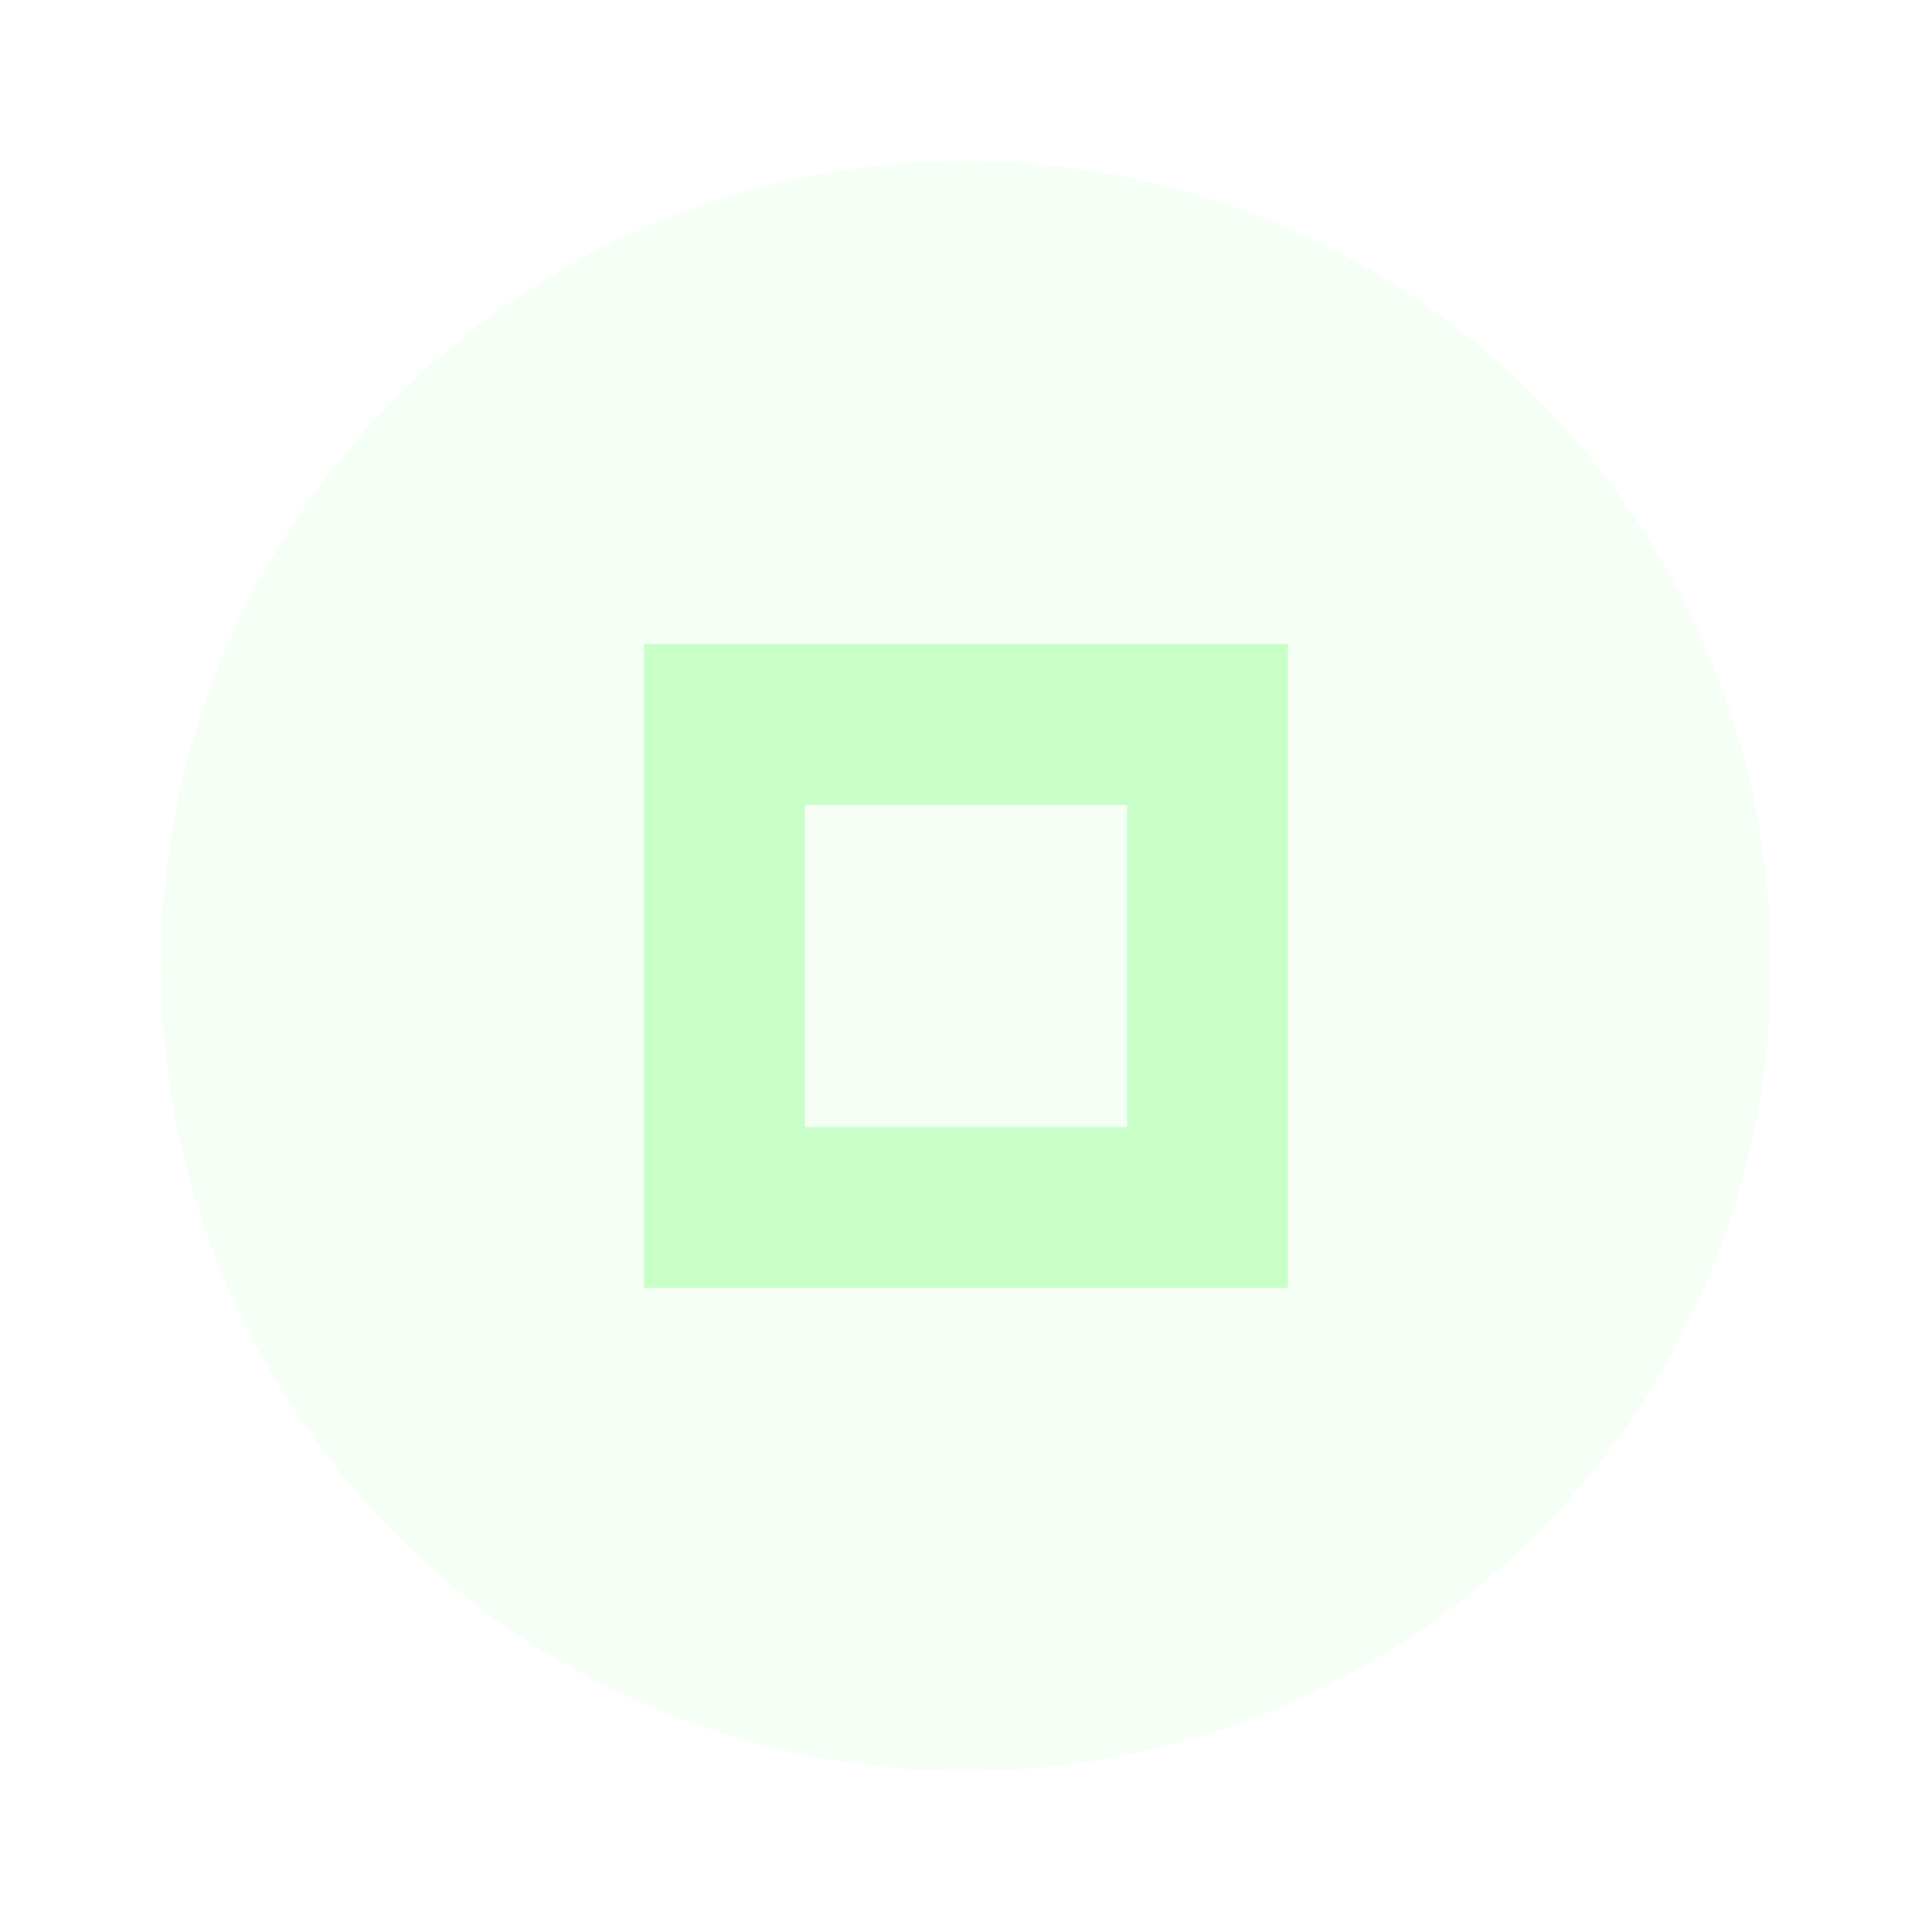
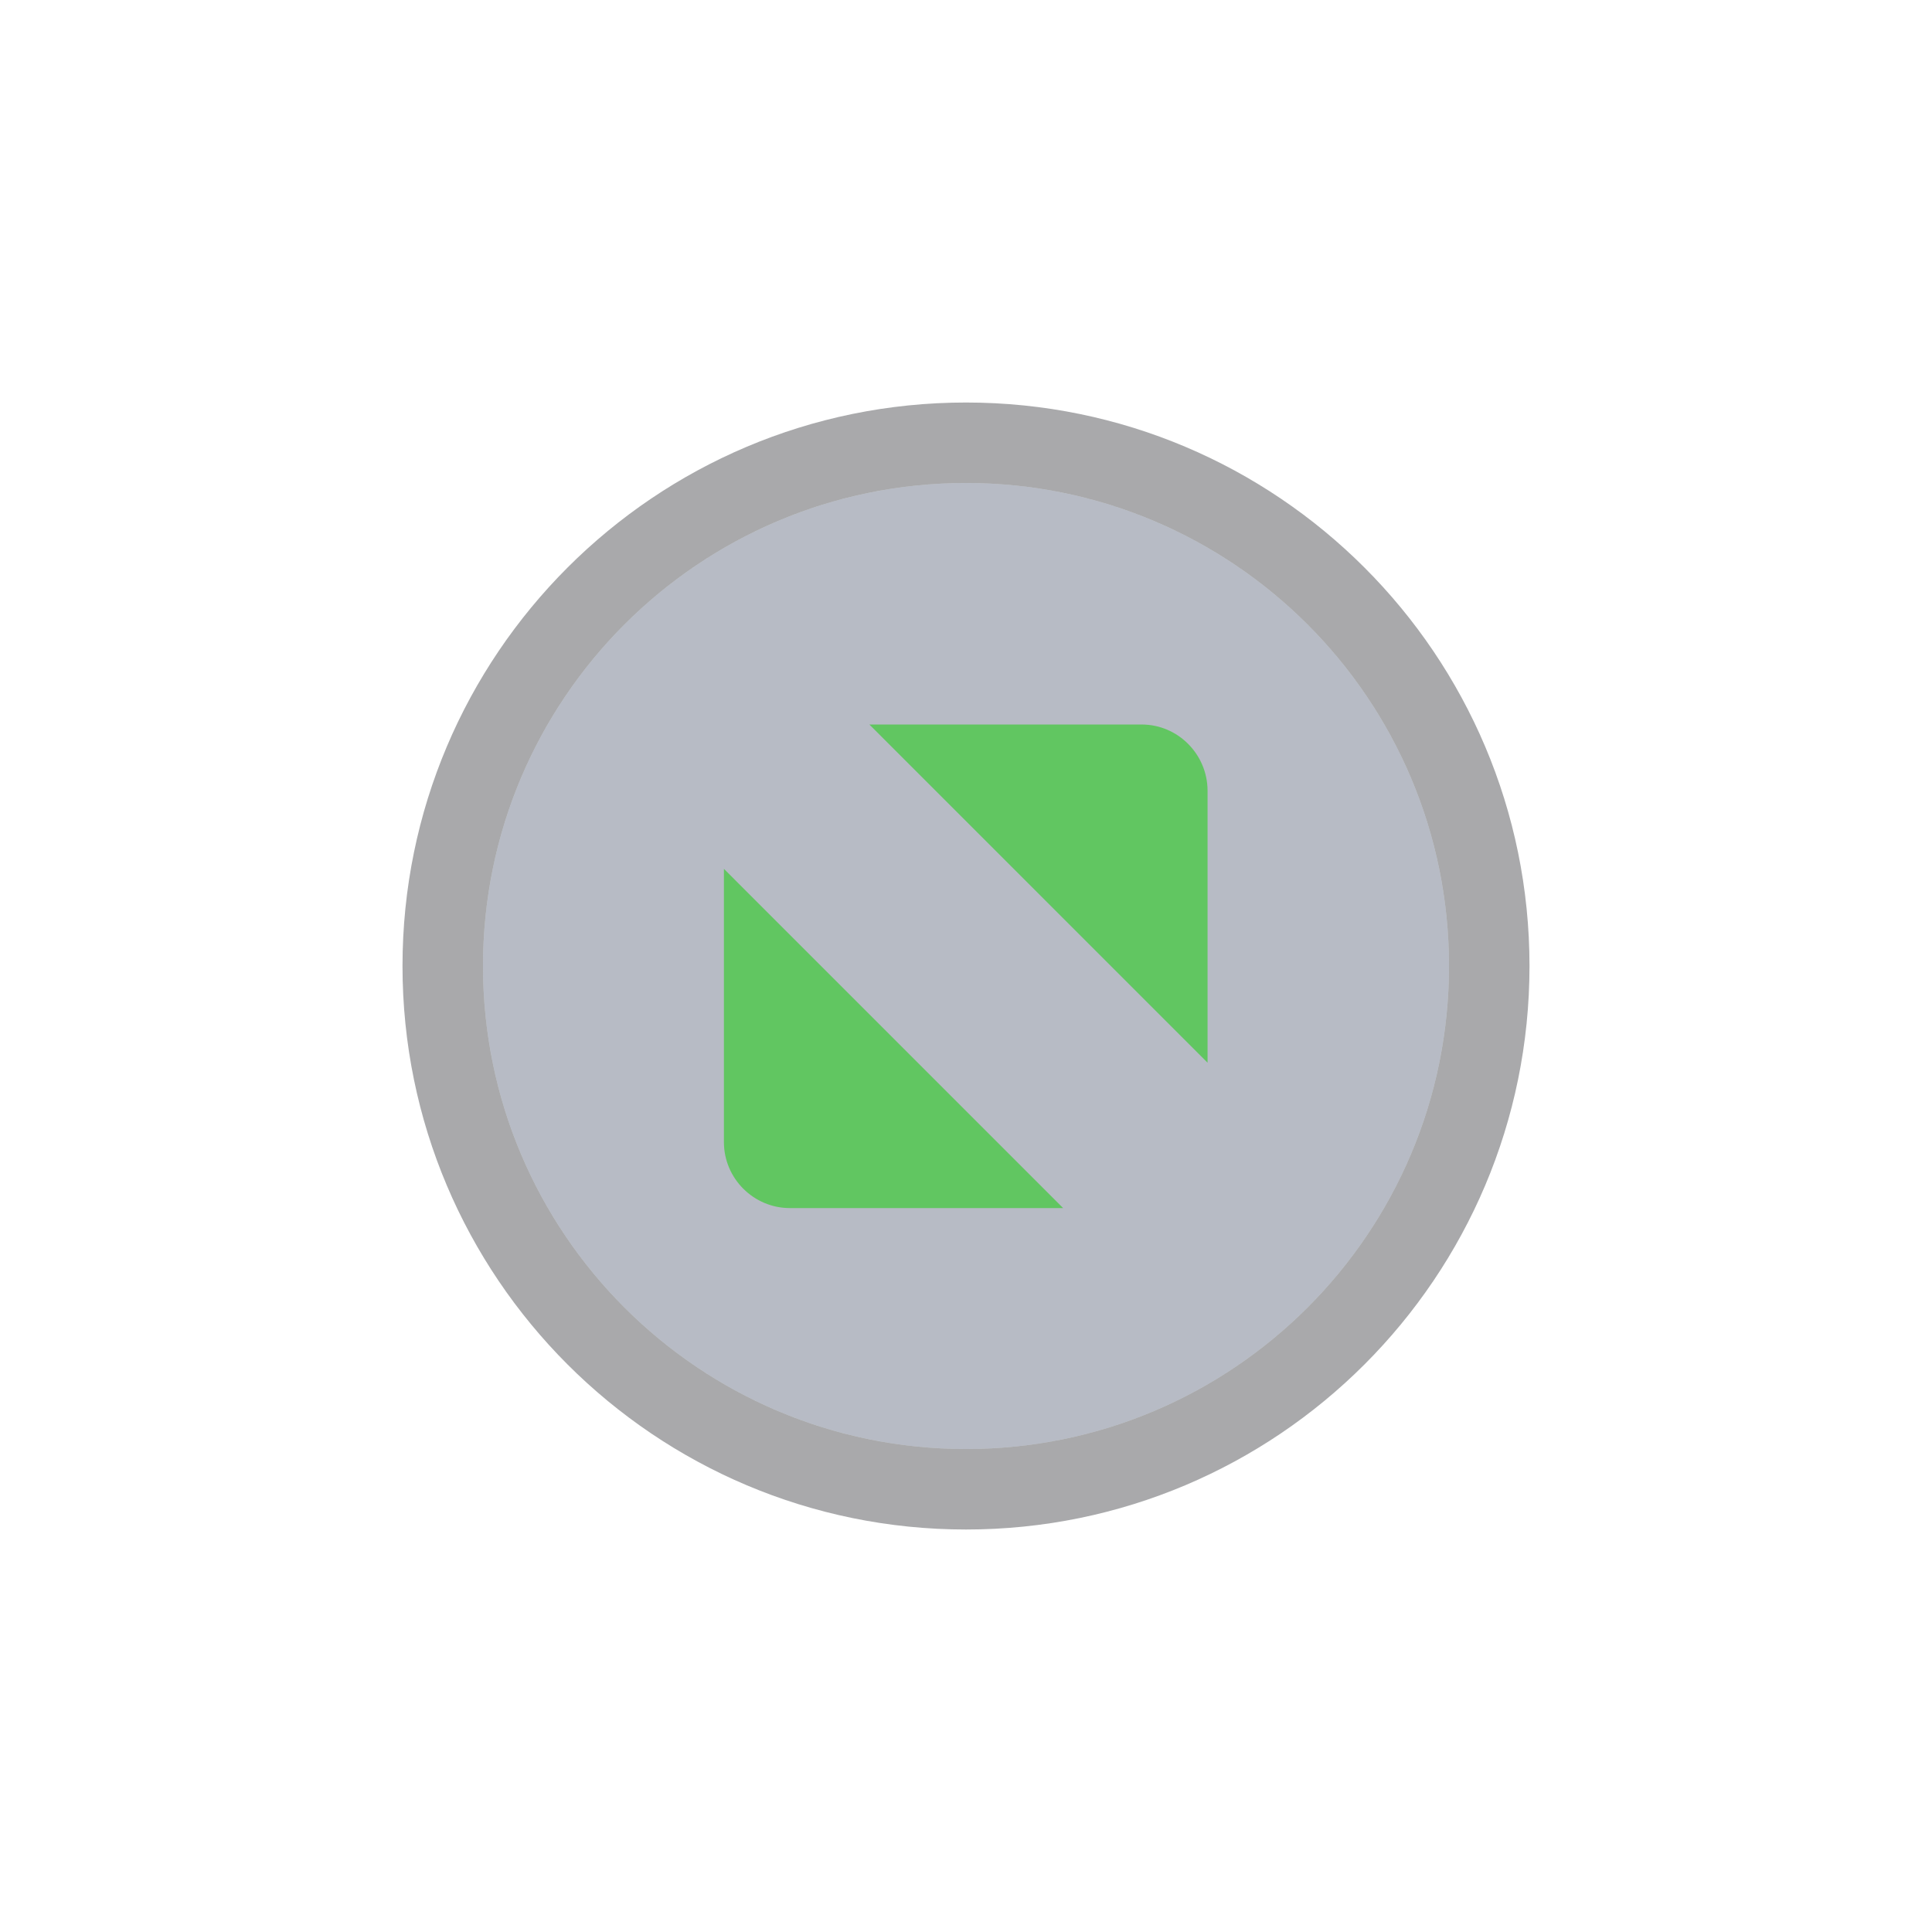
- <svg xmlns="http://www.w3.org/2000/svg" width="24" height="24" viewBox="0 0 24 24" fill="#7fff7f">
-   <circle cx="12" cy="12" r="10" opacity=".08" />
-   <circle cx="12" cy="12" r="10" opacity="0" />
-   <path d="m8 8v8h8v-8h-8zm2 2h4v4h-4v-4z" opacity=".38" />
+ <svg xmlns="http://www.w3.org/2000/svg" width="24" height="24" id="svg4306" version="1.1" style="enable-background:new">
+   <defs id="defs4308">
+     <linearGradient id="linearGradient3770">
+       <stop style="stop-color:#000000;stop-opacity:0.628;" offset="0" id="stop3772" />
+       <stop style="stop-color:#000000;stop-opacity:0.498;" offset="1" id="stop3774" />
+     </linearGradient>
+     <linearGradient id="linearGradient4882">
+       <stop style="stop-color:#0a1e0a;stop-opacity:1;" offset="0" id="stop4884" />
+       <stop style="stop-color:#0a1e0a;stop-opacity:0;" offset="1" id="stop4886" />
+     </linearGradient>
+     <linearGradient id="linearGradient3784-6">
+       <stop style="stop-color:#0a1e0a;stop-opacity:0.216;" offset="0" id="stop3786-4" />
+       <stop style="stop-color:#0a1e0a;stop-opacity:0;" offset="1" id="stop3788-6" />
+     </linearGradient>
+     <linearGradient id="linearGradient4892">
+       <stop id="stop4894" offset="0" style="stop-color:#2f3a42;stop-opacity:1;" />
+       <stop id="stop4896" offset="1" style="stop-color:#1d242a;stop-opacity:1;" />
+     </linearGradient>
+     <linearGradient id="linearGradient4882-4">
+       <stop id="stop4884-9" offset="0" style="stop-color:#728495;stop-opacity:1;" />
+       <stop id="stop4886-9" offset="1" style="stop-color:#617c95;stop-opacity:0;" />
+     </linearGradient>
+   </defs>
+   <g id="layer1" transform="translate(0,-1028.362)">
+     <g style="display:inline" id="titlebutton-max-hover-dark" transform="translate(-509,1218)">
+       <g id="g4891-5-8" style="display:inline;opacity:1" transform="translate(-781,-432.6378)">
+         <ellipse cy="255" cx="1302" style="display:inline;opacity:0.45;fill:#5f697f;fill-opacity:1;stroke:none;stroke-width:0;stroke-linecap:butt;stroke-linejoin:miter;stroke-miterlimit:4;stroke-dasharray:none;stroke-dashoffset:0;stroke-opacity:1" id="path4068-7-5-9-6-7-2-4-6-6" rx="6" ry="6" />
+         <path style="display:inline;opacity:0.37;fill:#15171c;fill-opacity:1;stroke:none;stroke-width:0;stroke-linecap:butt;stroke-linejoin:miter;stroke-miterlimit:4;stroke-dasharray:none;stroke-dashoffset:0;stroke-opacity:1" d="m 1302,248 a 7,7 0 0 0 -7,7 7,7 0 0 0 7,7 7,7 0 0 0 7,-7 7,7 0 0 0 -7,-7 z m 0,1 a 6,6 0 0 1 6,6 6,6 0 0 1 -6,6 6,6 0 0 1 -6,-6 6,6 0 0 1 6,-6 z" id="path4068-7-5-9-6-7-2-5-78-2-6" />
+         <g id="g4806-9-0-6" transform="translate(1294,247)" style="fill:#c0e3ff;fill-opacity:1">
+           <g transform="translate(-81.0002,-967)" style="display:inline;fill:#c0e3ff;fill-opacity:1" id="layer9-78-7-6-6" />
+           <g transform="translate(-81.0002,-967)" id="layer10-3-3-2-7" style="fill:#c0e3ff;fill-opacity:1" />
+           <g transform="translate(-81.0002,-967)" id="layer11-19-75-1-2" style="fill:#c0e3ff;fill-opacity:1" />
+           <g transform="translate(-81.0002,-967)" id="layer13-4-9-2-3" style="fill:#c0e3ff;fill-opacity:1" />
+           <g transform="translate(-81.0002,-967)" id="layer14-8-5-0-4" style="fill:#c0e3ff;fill-opacity:1" />
+           <g transform="translate(-81.0002,-967)" style="display:inline;fill:#c0e3ff;fill-opacity:1" id="layer15-5-8-0-4" />
+           <g transform="translate(-81.0002,-967)" style="display:inline;fill:#c0e3ff;fill-opacity:1" id="g71291-1-7-5-9" />
+           <g transform="translate(-81.0002,-967)" style="display:inline;fill:#c0e3ff;fill-opacity:1" id="g4953-7-1-4-1" />
+           <g transform="translate(-81.0002,-967)" style="display:inline;fill:#c0e3ff;fill-opacity:1" id="layer12-3-0-0-6">
+             <path d="m 87.8,972 3.382,0 c 0.45,0 0.816,0.368 0.819,0.819 l 0,3.382 z m 2.407,6.007 -3.395,0 c -0.45,0 -0.819,-0.368 -0.819,-0.819 l 0,-3.395 4.214,4.214" style="opacity:1;fill:#61c661;fill-opacity:1;fill-rule:evenodd;stroke:none" id="path4293-6-7-1" />
+           </g>
+         </g>
+       </g>
+       <rect y="-185.638" x="513" height="16" width="16" id="rect17883-0-1-5" style="display:inline;opacity:1;fill:none;fill-opacity:1;stroke:none;stroke-width:1;stroke-linecap:butt;stroke-linejoin:miter;stroke-miterlimit:4;stroke-dasharray:none;stroke-dashoffset:0;stroke-opacity:0" />
+     </g>
+   </g>
</svg>
